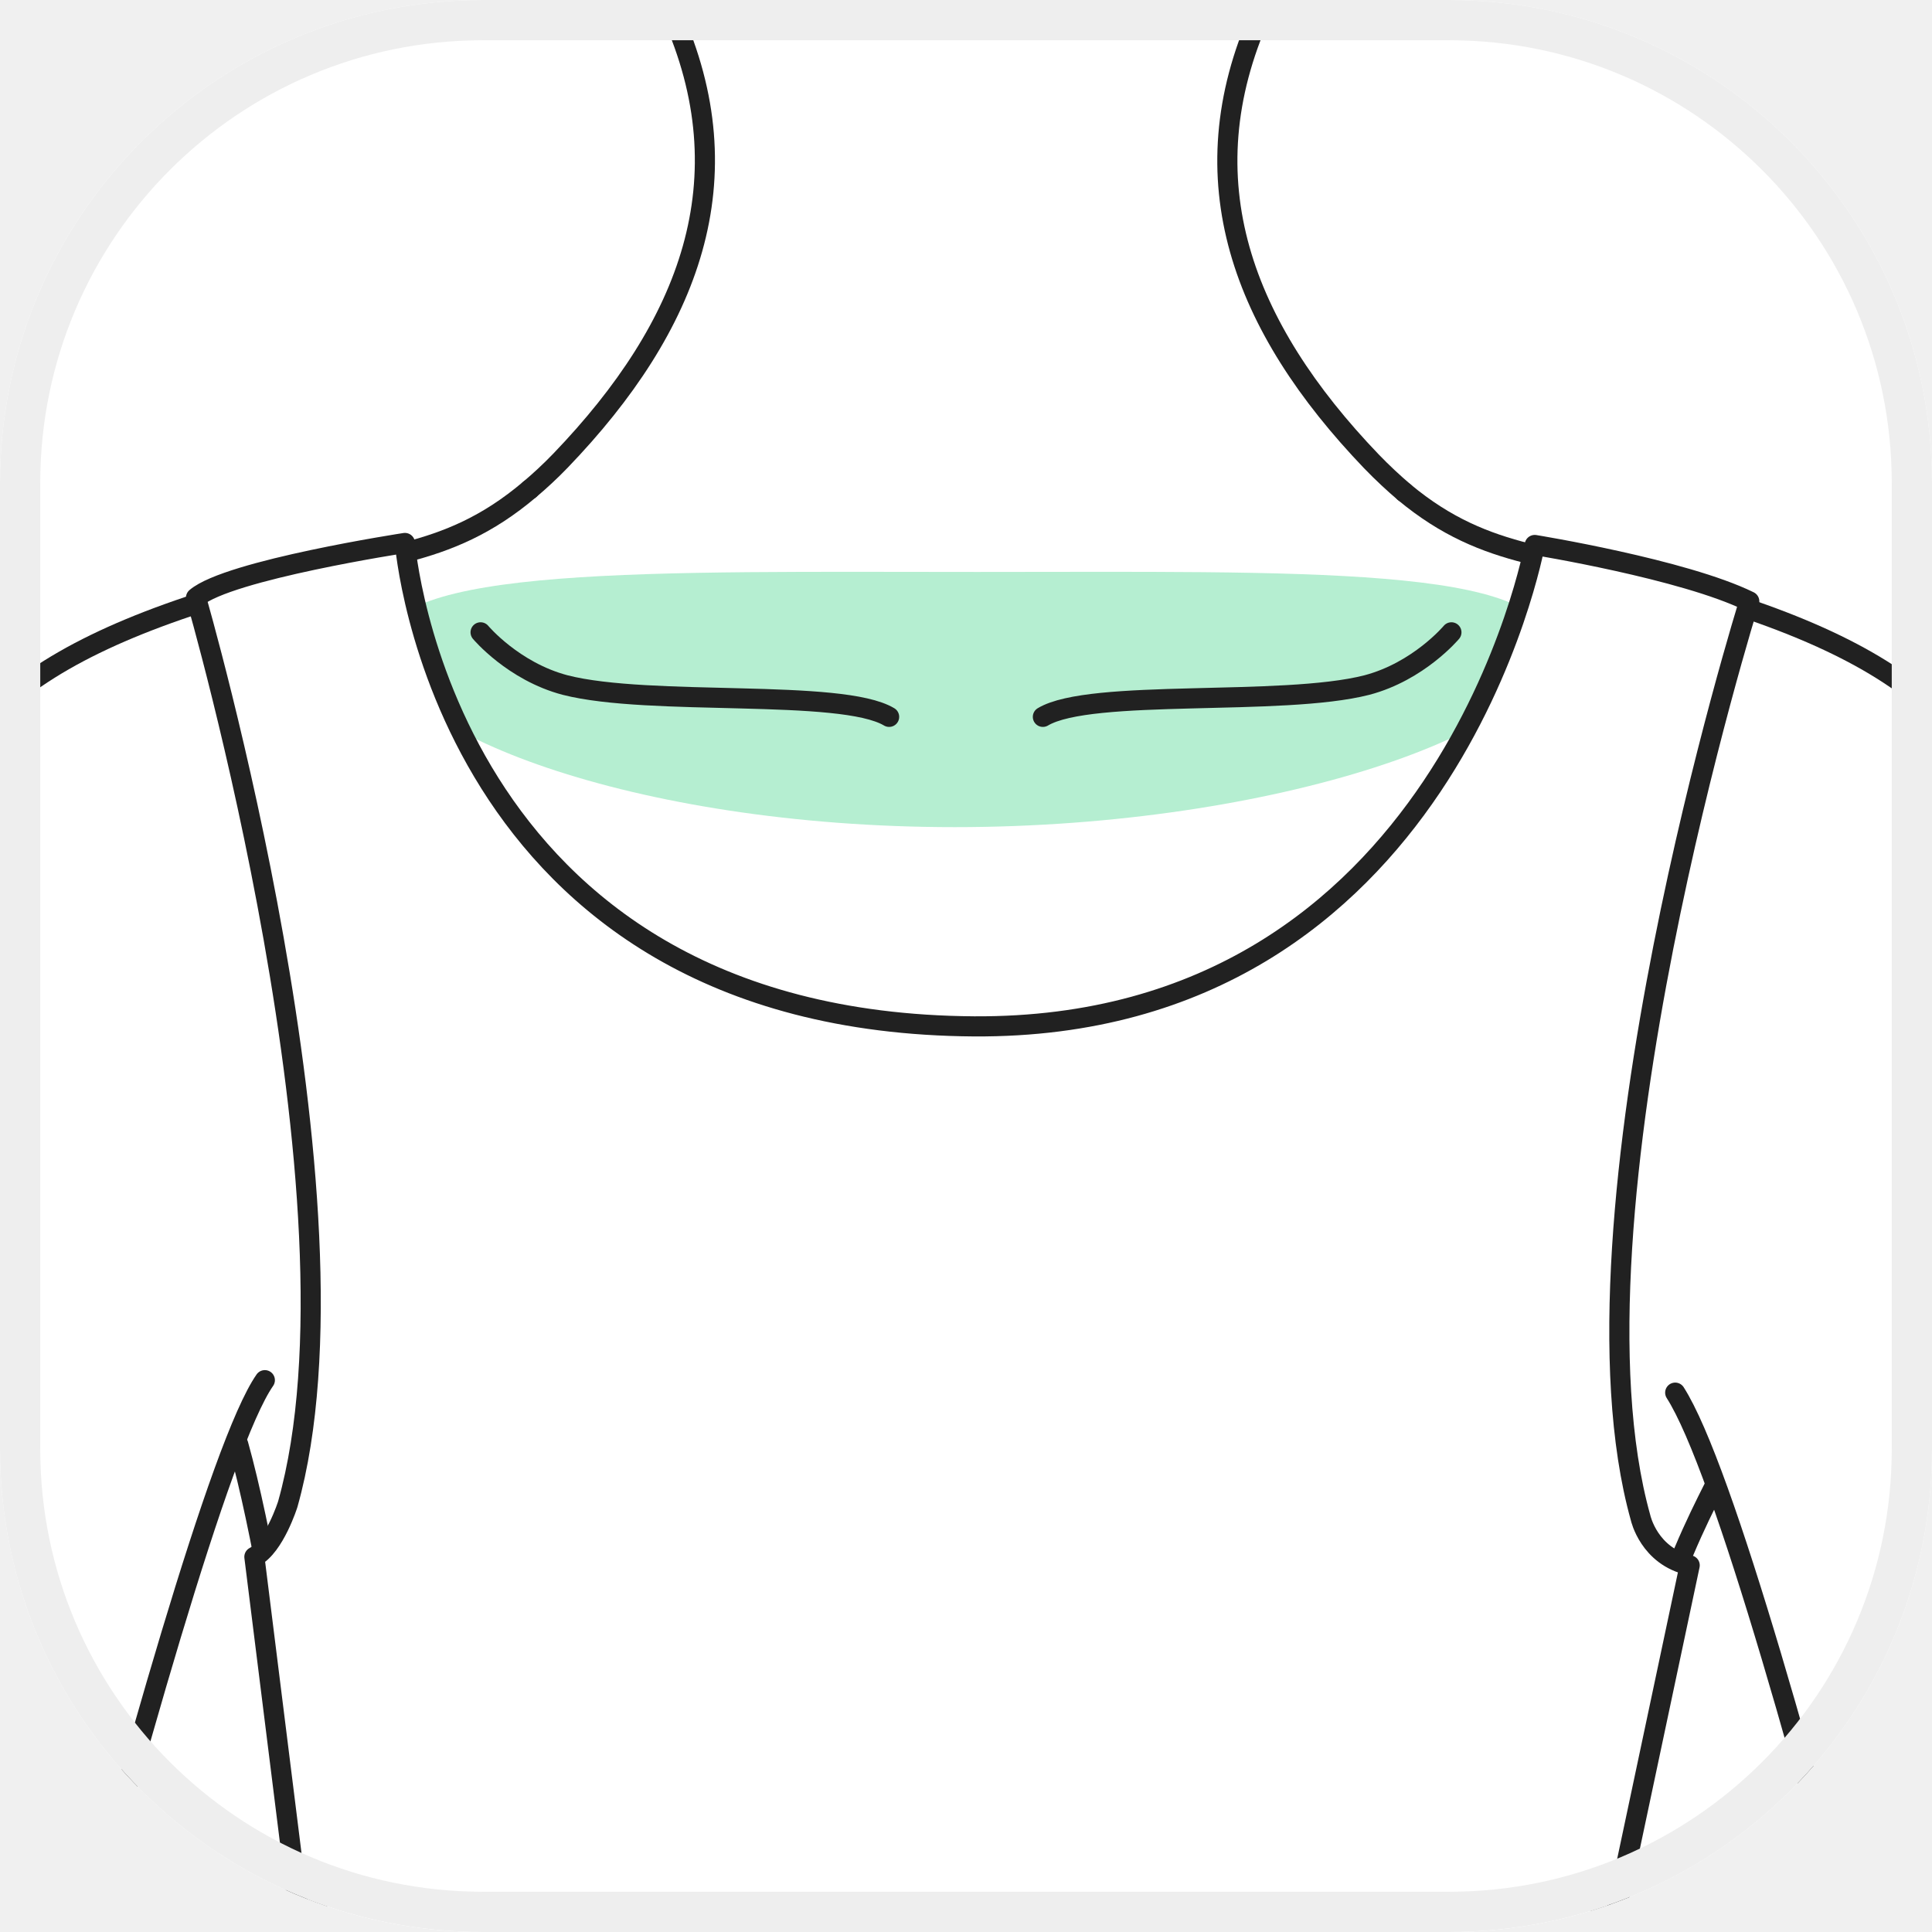
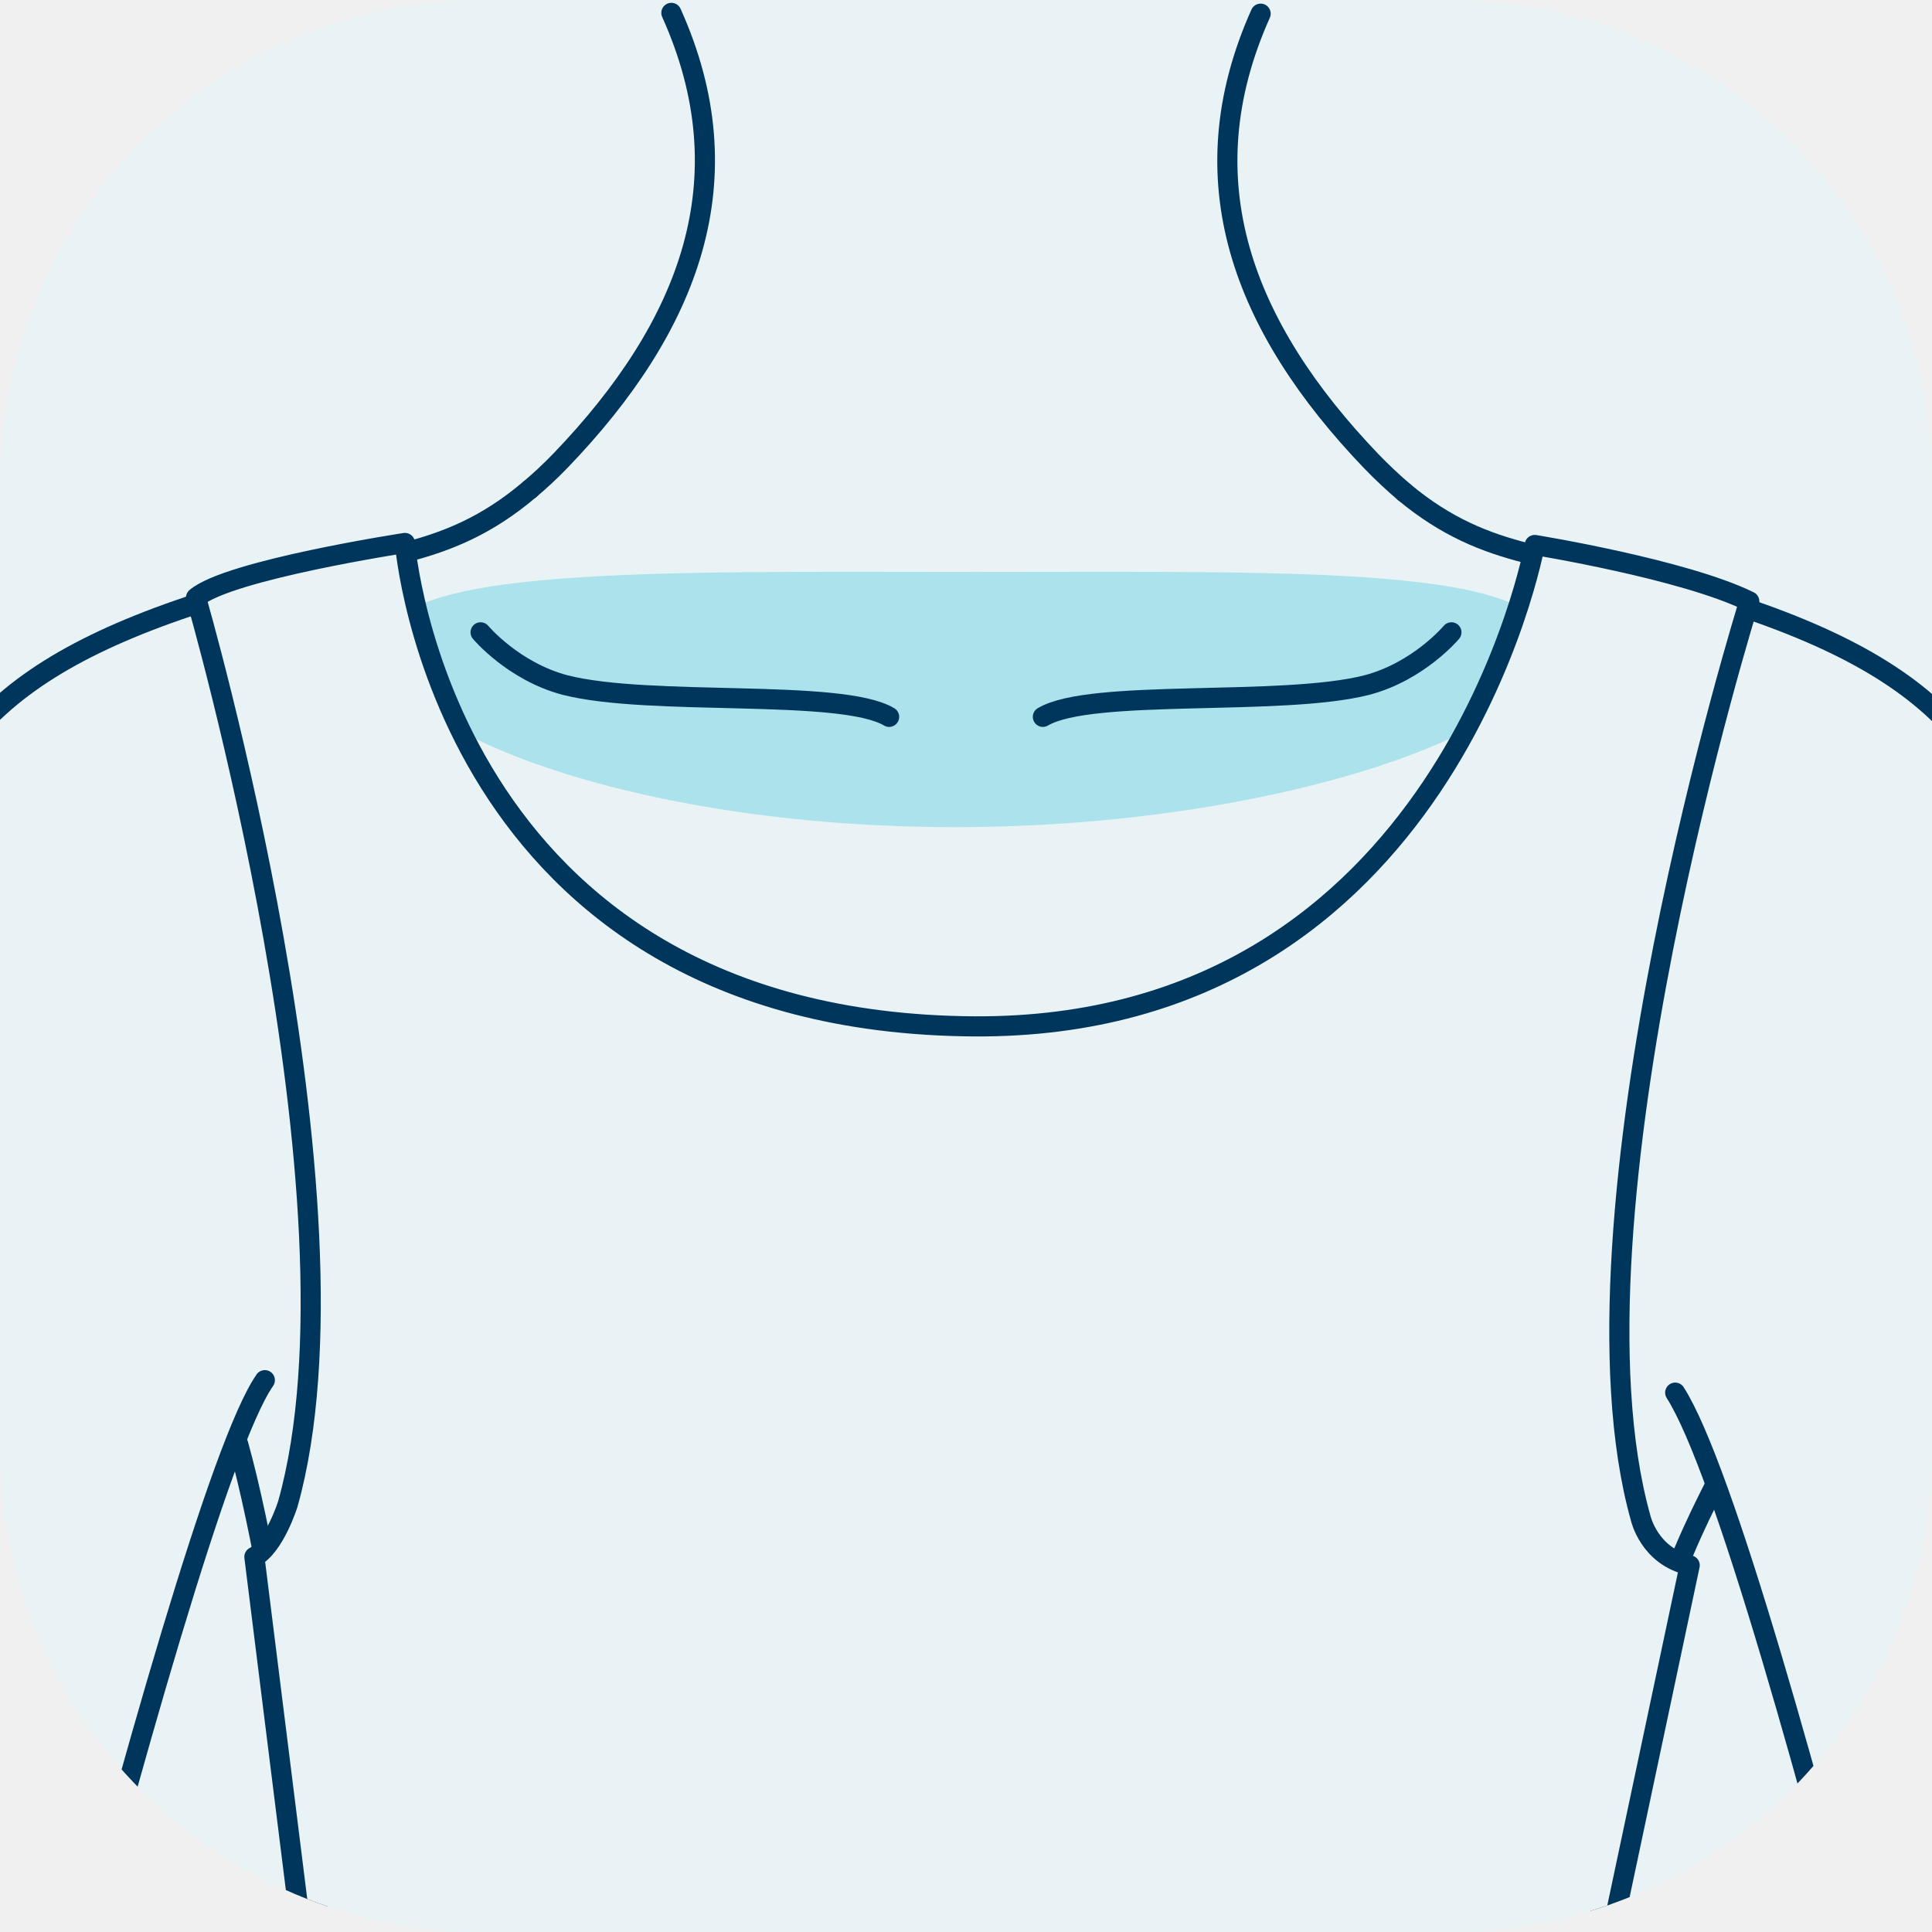
<svg xmlns="http://www.w3.org/2000/svg" width="48" height="48" viewBox="0 0 48 48" fill="none">
-   <g clip-path="url(#clip0_250_3583)">
-     <rect width="48" height="48" rx="12" fill="white" />
-     <path d="M13.16 12.16C13.41 11.95 13.67 11.71 13.93 11.44C17.14 8.1 18.54 4.45 16.68 0.32" stroke="#212121" stroke-width="0.5" stroke-miterlimit="10" stroke-linecap="round" stroke-linejoin="round" />
-     <path d="M-2.62 66.52C-2.55 66.52 -2.48 66.47 -2.46 66.4C-2.46 66.4 4.4 37.42 6.58 34.29" stroke="#212121" stroke-width="0.5" stroke-miterlimit="10" stroke-linecap="round" stroke-linejoin="round" />
-     <path d="M13.16 12.16C11.06 13.94 9.28 13.75 6.38 14.55C3.18 15.44 1.09 16.44 -0.28 17.81C-2.75 20.27 -5.86 33.61 -6.74 43.5C-7.14 48.03 -7.67 48.42 -8.72 52.3C-9.71 55.97 -11.07 59.43 -11.75 63.09" stroke="#212121" stroke-width="0.5" stroke-miterlimit="10" stroke-linecap="round" stroke-linejoin="round" />
-     <path d="M40.92 66.13C40.35 64.59 39.25 59.85 39.1 58.53C38.85 56.37 39.3 52.94 39.53 49.87C40.14 41.82 41.74 38.63 42.58 36.96" stroke="#212121" stroke-width="0.5" stroke-miterlimit="10" stroke-linecap="round" stroke-linejoin="round" />
-     <path d="M5.92 35.89C7.09 40.08 8.19 49.79 8.19 49.79C8.66 53.63 8.88 56.39 8.97 58.34C9.1 61.09 8.55 63.8 7.49 66.33" stroke="#212121" stroke-width="0.5" stroke-miterlimit="10" stroke-linecap="round" stroke-linejoin="round" />
-     <path d="M34.89 12.23C36.97 13.96 38.74 13.77 41.61 14.57C44.81 15.46 46.9 16.46 48.27 17.83C50.74 20.29 53.85 33.63 54.73 43.52C55.13 48.05 55.66 48.44 56.71 52.32C57.7 55.99 59.06 59.45 59.74 63.11" stroke="#212121" stroke-width="0.5" stroke-miterlimit="10" stroke-linecap="round" stroke-linejoin="round" />
-     <path d="M41.62 34.6C44.01 38.34 50.46 66.42 50.46 66.42" stroke="#212121" stroke-width="0.5" stroke-miterlimit="10" stroke-linecap="round" stroke-linejoin="round" />
-     <path d="M31.32 0.34C29.47 4.47 30.87 8.12 34.07 11.46C34.35 11.75 34.62 12 34.89 12.23" stroke="#212121" stroke-width="0.5" stroke-miterlimit="10" stroke-linecap="round" stroke-linejoin="round" />
-     <path d="M38.5 16.08C38.5 18.12 31.73 20.55 23.72 20.55C15.71 20.55 9.5 18.12 9.5 16.08C9.5 14.04 16.27 14.21 24.28 14.21C32.29 14.21 38.5 14.04 38.5 16.08Z" fill="#B5EED1" />
-     <path d="M11.94 15.71C11.94 15.71 12.75 16.68 14.04 17.02C16.15 17.56 20.9 17.1 22.09 17.81" stroke="#212121" stroke-width="0.5" stroke-miterlimit="10" stroke-linecap="round" stroke-linejoin="round" />
-     <path d="M36.06 15.71C36.06 15.71 35.25 16.68 33.96 17.02C31.85 17.56 27.1 17.1 25.91 17.81" stroke="#212121" stroke-width="0.5" stroke-miterlimit="10" stroke-linecap="round" stroke-linejoin="round" />
-     <path d="M40.95 65.95C40.35 64.15 39.36 59.89 39.21 58.65C38.97 56.63 39.36 53.49 39.6 50.58C39.63 50.17 39.69 49.77 39.76 49.36L41.98 38.89C40.97 38.67 40.76 37.71 40.76 37.71C38.67 30.25 43.46 14.94 43.46 14.94C41.83 14.14 38.13 13.54 38.13 13.54C38.13 13.54 35.95 25.57 24.2 25.5C10.98 25.41 10.06 13.49 10.06 13.49C10.06 13.49 5.68 14.16 4.87 14.85C4.87 14.85 9.25 29.91 7.15 37.37C7.15 37.37 6.82 38.42 6.32 38.68L7.72 49.89C8.2 53.74 8.42 56.51 8.51 58.46C8.64 61.11 8.12 63.73 7.12 66.19" fill="white" />
-     <path d="M40.95 65.95C40.35 64.15 39.36 59.89 39.21 58.65C38.97 56.63 39.36 53.49 39.6 50.58C39.63 50.17 39.69 49.77 39.76 49.36L41.98 38.89C40.97 38.67 40.76 37.71 40.76 37.71C38.67 30.25 43.46 14.94 43.46 14.94C41.83 14.14 38.13 13.54 38.13 13.54C38.13 13.54 35.95 25.57 24.2 25.5C10.98 25.41 10.06 13.49 10.06 13.49C10.06 13.49 5.68 14.16 4.87 14.85C4.87 14.85 9.25 29.91 7.15 37.37C7.15 37.37 6.82 38.42 6.32 38.68L7.72 49.89C8.2 53.74 8.42 56.51 8.51 58.46C8.64 61.11 8.12 63.73 7.12 66.19" stroke="#212121" stroke-width="0.5" stroke-miterlimit="10" stroke-linecap="round" stroke-linejoin="round" />
+   <g clip-path="url(#clip0_631_9174)">
+     <rect width="48" height="48" rx="12" fill="#E9F2F4" />
+     <path d="M13.16 12.16C13.41 11.95 13.67 11.71 13.93 11.44C17.14 8.1 18.54 4.45 16.68 0.32" stroke="#00365C" stroke-width="0.5" stroke-miterlimit="10" stroke-linecap="round" stroke-linejoin="round" />
+     <path d="M-2.62 66.52C-2.55 66.52 -2.48 66.47 -2.46 66.4C-2.46 66.4 4.4 37.42 6.58 34.29" stroke="#00365C" stroke-width="0.5" stroke-miterlimit="10" stroke-linecap="round" stroke-linejoin="round" />
+     <path d="M13.16 12.16C11.06 13.94 9.28 13.75 6.38 14.55C3.18 15.44 1.09 16.44 -0.28 17.81C-2.75 20.27 -5.86 33.61 -6.74 43.5C-7.14 48.03 -7.67 48.42 -8.72 52.3C-9.71 55.97 -11.07 59.43 -11.75 63.09" stroke="#00365C" stroke-width="0.5" stroke-miterlimit="10" stroke-linecap="round" stroke-linejoin="round" />
+     <path d="M40.92 66.13C40.35 64.59 39.25 59.85 39.1 58.53C38.85 56.37 39.3 52.94 39.53 49.87C40.14 41.82 41.74 38.63 42.58 36.96" stroke="#00365C" stroke-width="0.5" stroke-miterlimit="10" stroke-linecap="round" stroke-linejoin="round" />
+     <path d="M5.92 35.89C7.09 40.08 8.19 49.79 8.19 49.79C8.66 53.63 8.88 56.39 8.97 58.34C9.1 61.09 8.55 63.8 7.49 66.33" stroke="#00365C" stroke-width="0.5" stroke-miterlimit="10" stroke-linecap="round" stroke-linejoin="round" />
+     <path d="M34.89 12.23C36.97 13.96 38.74 13.77 41.61 14.57C44.81 15.46 46.9 16.46 48.27 17.83C50.74 20.29 53.85 33.63 54.73 43.52C55.13 48.05 55.66 48.44 56.71 52.32C57.7 55.99 59.06 59.45 59.74 63.11" stroke="#00365C" stroke-width="0.5" stroke-miterlimit="10" stroke-linecap="round" stroke-linejoin="round" />
+     <path d="M41.62 34.6C44.01 38.34 50.46 66.42 50.46 66.42" stroke="#00365C" stroke-width="0.5" stroke-miterlimit="10" stroke-linecap="round" stroke-linejoin="round" />
+     <path d="M31.32 0.34C29.47 4.47 30.87 8.12 34.07 11.46C34.35 11.75 34.62 12 34.89 12.23" stroke="#00365C" stroke-width="0.5" stroke-miterlimit="10" stroke-linecap="round" stroke-linejoin="round" />
+     <path d="M38.5 16.08C38.5 18.12 31.73 20.55 23.72 20.55C15.71 20.55 9.5 18.12 9.5 16.08C9.5 14.04 16.27 14.21 24.28 14.21C32.29 14.21 38.5 14.04 38.5 16.08Z" fill="#ABE2EC" />
+     <path d="M11.94 15.71C11.94 15.71 12.75 16.68 14.04 17.02C16.15 17.56 20.9 17.1 22.09 17.81" fill="#ABE2EC" />
+     <path d="M11.94 15.71C11.94 15.71 12.75 16.68 14.04 17.02C16.15 17.56 20.9 17.1 22.09 17.81" stroke="#00365C" stroke-width="0.5" stroke-miterlimit="10" stroke-linecap="round" stroke-linejoin="round" />
+     <path d="M36.06 15.71C36.06 15.71 35.25 16.68 33.96 17.02C31.85 17.56 27.1 17.1 25.91 17.81" fill="#ABE2EC" />
+     <path d="M36.06 15.71C36.06 15.71 35.25 16.68 33.96 17.02C31.85 17.56 27.1 17.1 25.91 17.81" stroke="#00365C" stroke-width="0.5" stroke-miterlimit="10" stroke-linecap="round" stroke-linejoin="round" />
+     <path d="M40.95 65.95C40.35 64.15 39.36 59.89 39.21 58.65C38.97 56.63 39.36 53.49 39.6 50.58C39.63 50.17 39.69 49.77 39.76 49.36L41.98 38.89C40.97 38.67 40.76 37.71 40.76 37.71C38.67 30.25 43.46 14.94 43.46 14.94C41.83 14.14 38.13 13.54 38.13 13.54C38.13 13.54 35.95 25.57 24.2 25.5C10.98 25.41 10.06 13.49 10.06 13.49C10.06 13.49 5.68 14.16 4.87 14.85C4.87 14.85 9.25 29.91 7.15 37.37C7.15 37.37 6.82 38.42 6.32 38.68L7.72 49.89C8.2 53.74 8.42 56.51 8.51 58.46C8.64 61.11 8.12 63.73 7.12 66.19" fill="#E9F2F4" />
+     <path d="M40.95 65.95C40.35 64.15 39.36 59.89 39.21 58.65C38.97 56.63 39.36 53.49 39.6 50.58C39.63 50.17 39.69 49.77 39.76 49.36L41.98 38.89C40.97 38.67 40.76 37.71 40.76 37.71C38.67 30.25 43.46 14.94 43.46 14.94C41.83 14.14 38.13 13.54 38.13 13.54C38.13 13.54 35.95 25.57 24.2 25.5C10.98 25.41 10.06 13.49 10.06 13.49C10.06 13.49 5.68 14.16 4.87 14.85C4.87 14.85 9.25 29.91 7.15 37.37C7.15 37.37 6.82 38.42 6.32 38.68L7.72 49.89C8.2 53.74 8.42 56.51 8.51 58.46C8.64 61.11 8.12 63.73 7.12 66.19" stroke="#00365C" stroke-width="0.5" stroke-miterlimit="10" stroke-linecap="round" stroke-linejoin="round" />
  </g>
-   <rect x="0.5" y="0.5" width="47" height="47" rx="11.5" stroke="#EEEEEE" />
  <defs>
-     <clipPath id="clip0_250_3583">
+     <clipPath id="clip0_631_9174">
      <rect width="48" height="48" rx="12" fill="white" />
    </clipPath>
  </defs>
</svg>
